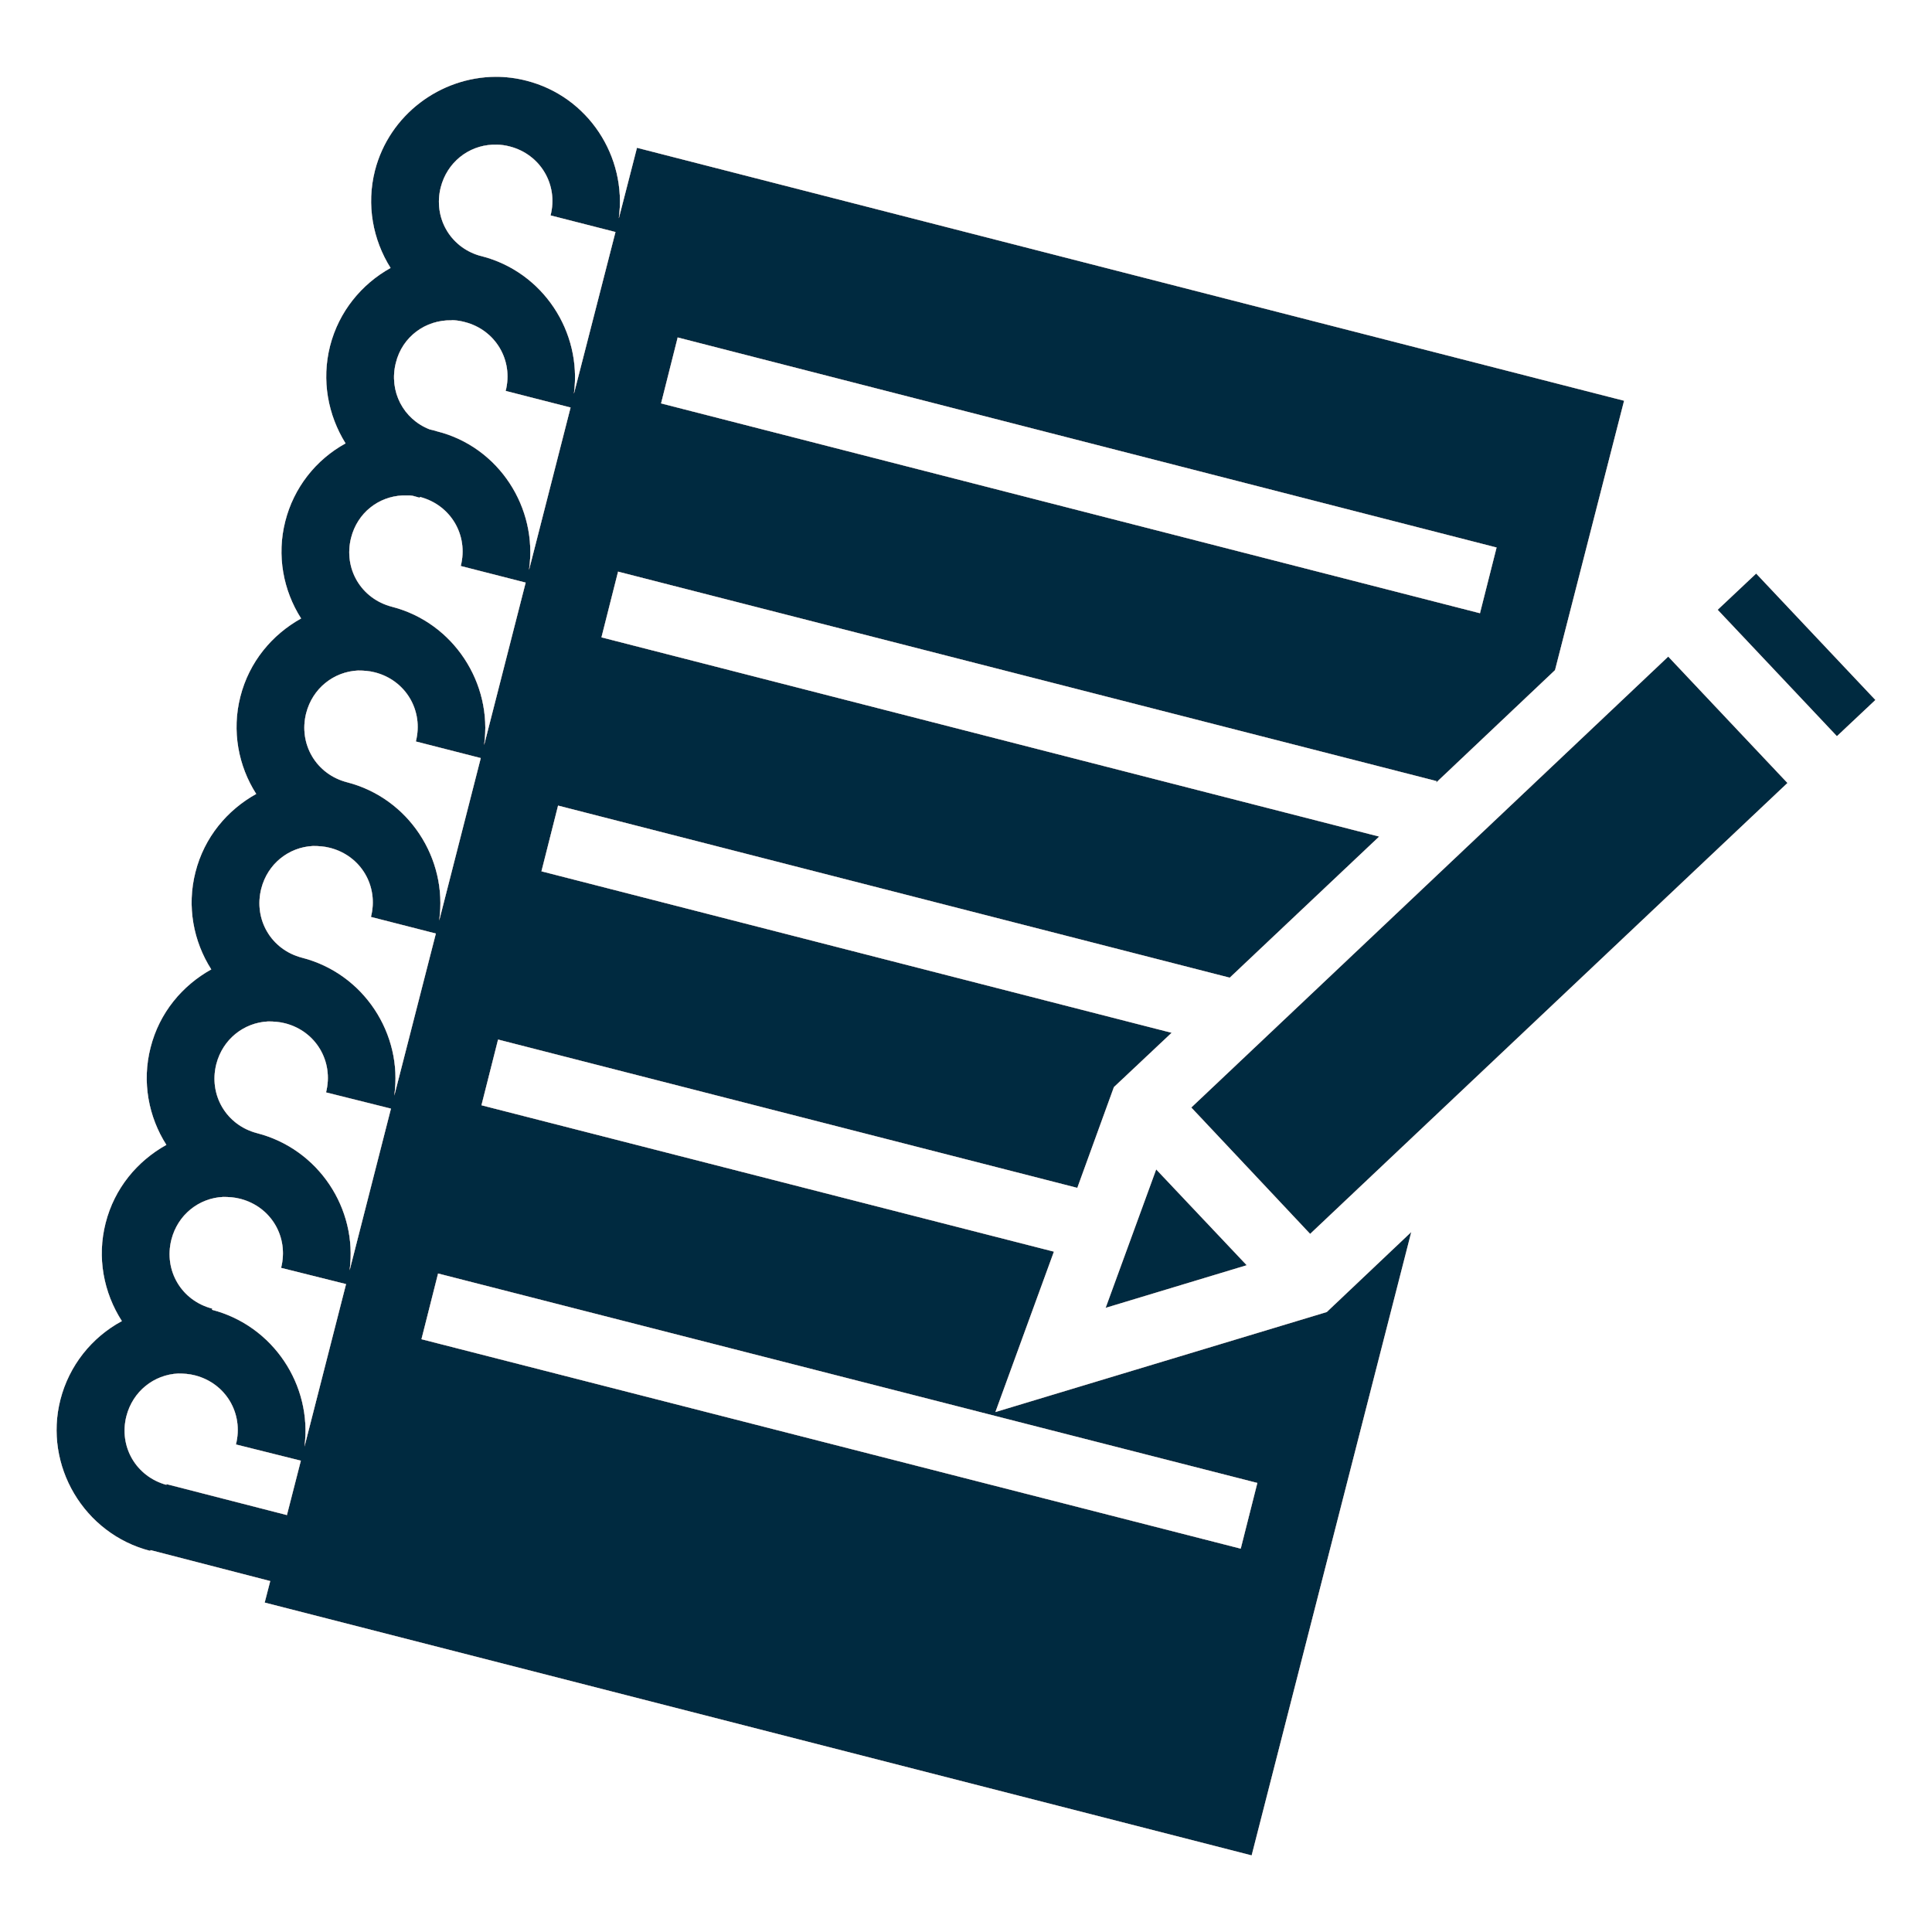
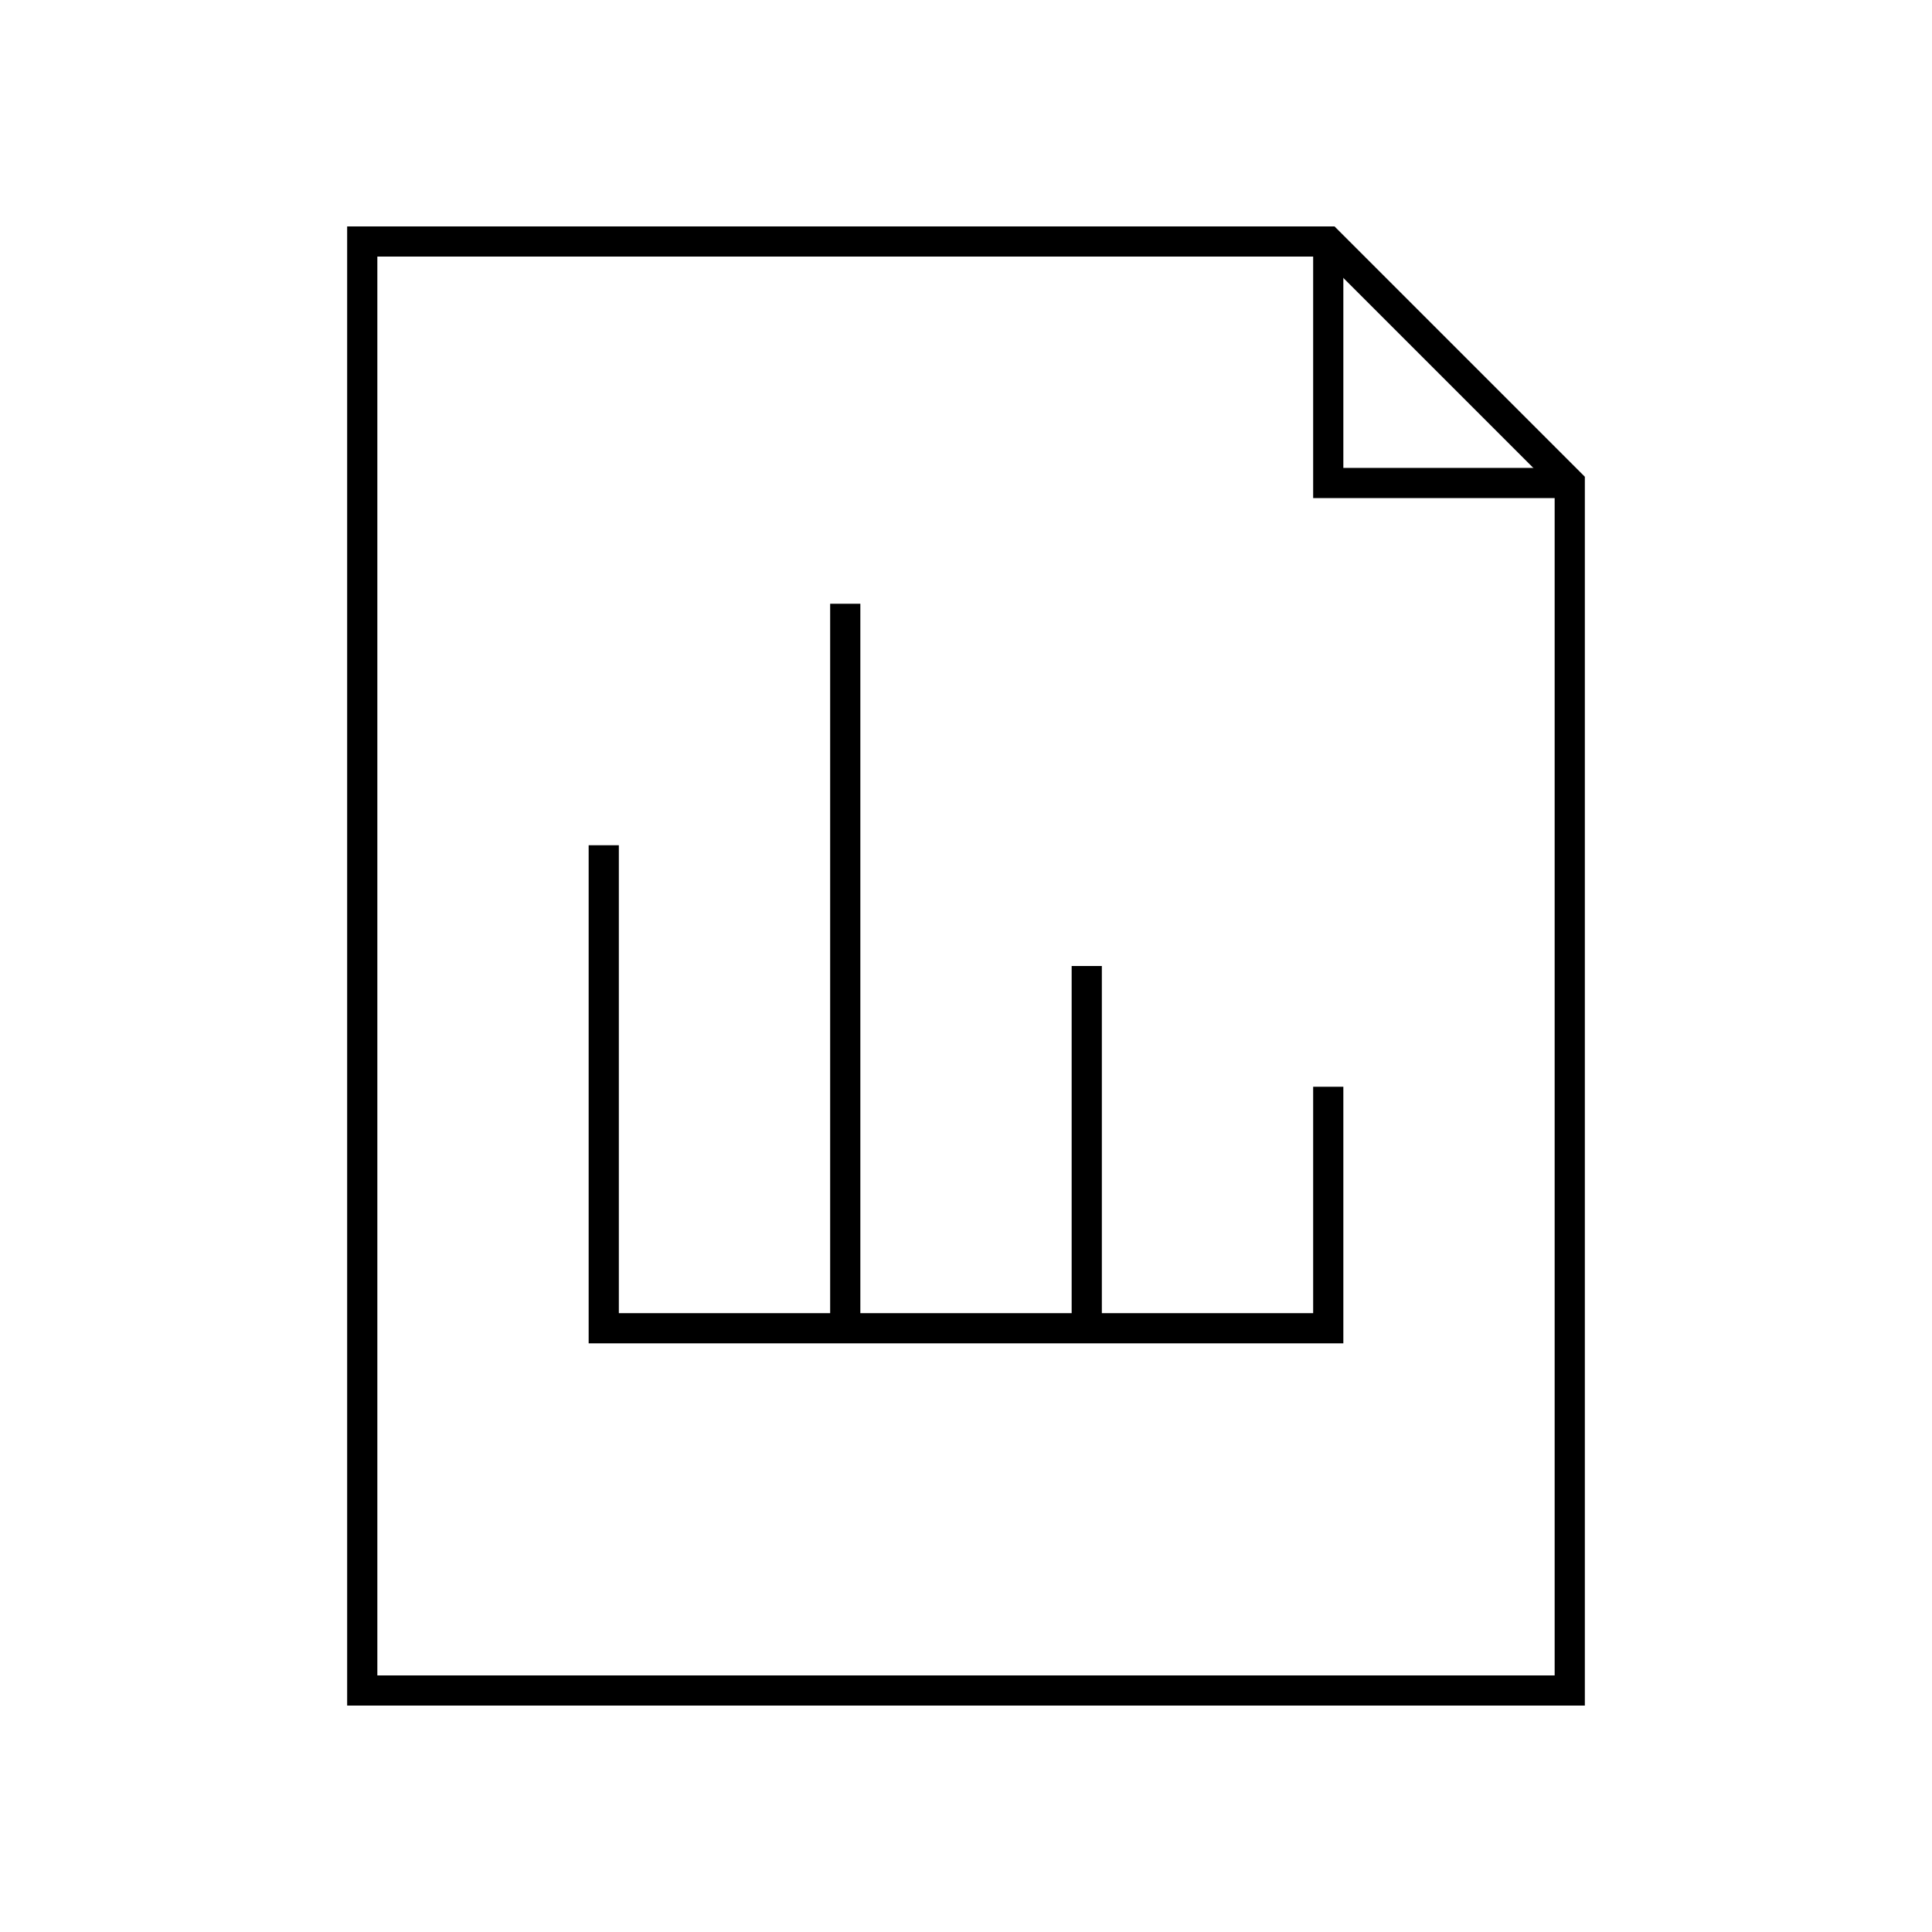
- <svg xmlns="http://www.w3.org/2000/svg" viewBox="0 0 512 512" style="height: 512px; width: 512px;">
-   <defs>
-     <filter id="shadow-1" height="300%" width="300%" x="-100%" y="-100%">
-       <feFlood flood-color="rgba(255, 255, 255, 1)" result="flood" />
-       <feComposite in="flood" in2="SourceGraphic" operator="atop" result="composite" />
-       <feGaussianBlur in="composite" stdDeviation="15" result="blur" />
-       <feOffset dx="0" dy="0" result="offset" />
-       <feComposite in="SourceGraphic" in2="offset" operator="over" />
-     </filter>
-   </defs>
-   <g class="" transform="translate(0,0)" style="">
-     <path d="M131.3 20.35c-14.6.1-28.1 10-31.93 24.82-2.33 9.13-.55 18.4 4.13 25.84-7.67 4.26-13.69 11.53-16.03 20.66-2.32 9.13-.56 18.33 4.1 25.83a32.687 32.687 0 0 0-15.96 20.6c-2.34 9.1-.54 18.4 4.18 25.8-7.72 4.3-13.75 11.5-16.09 20.7-2.33 9.1-.54 18.4 4.19 25.8-7.72 4.3-13.75 11.5-16.09 20.7-2.34 9.1-.54 18.4 4.18 25.8-7.72 4.3-13.75 11.5-16.08 20.7-2.34 9.1-.54 18.4 4.18 25.8-7.72 4.3-13.75 11.5-16.09 20.7-2.35 9.2-.51 18.5 4.3 26a32.915 32.915 0 0 0-16.28 20.8c-4.48 17.5 6.25 35.6 23.79 40.1l.1-.2 31.71 8.2-1.47 5.7 261.56 67L374 326.5l-22.4 21.2-87.8 26.5 15.5-42.5-151.7-38.8 4.4-17.4 153.5 39.3 9.7-26.7 15.3-14.4-167-42.8 4.4-17.4 178 45.6 39.6-37.4-206.1-52.8 4.4-17.4L380.7 207l-.1.4 31.5-29.8 18.3-71.4-261.6-67.04-4.8 18.66c2.2-16.32-8.1-32.27-24.5-36.44-2.7-.7-5.5-1.04-8.2-1.03zm.3 17.99c1.2 0 2.4.19 3.5.48 8.1 2.09 12.9 10.13 10.8 18.27l17.2 4.4-11 42.81c2.2-16.35-8.2-32.26-24.5-36.43l-.6-.15c-7.8-2.34-12.2-10.15-10.2-18.07 1.7-6.61 7.3-11 13.7-11.3h1.1zm-11.9 46.51c.9 0 1.9.14 2.9.36l.6.15c8.1 2.08 12.9 10.12 10.8 18.24l17.2 4.4-11 43c2.4-16.4-8-32.6-24.4-36.7-.7-.2-1.3-.4-1.9-.5-7-2.7-10.9-10.1-9-17.62 1.7-6.97 7.9-11.45 14.8-11.29zm59.9 4.59 217 55.66-4.4 17.4-217-55.6zm-72.9 41.86h1.3c.5 0 .9 0 1.4.1.6.2 1.2.3 1.8.5l.1-.2c8.1 2.1 12.9 10.1 10.8 18.3l17.2 4.4-11 43c2.3-16.3-8.1-32.4-24.4-36.6-8.18-2.1-12.94-10.1-10.85-18.3 1.69-6.6 7.25-10.9 13.65-11.2zM465.4 152l-10.2 9.6 31.6 33.5 10.2-9.6zm-23.3 22L315.7 293.5l31.5 33.5 126.5-119.5zm-347.23 3.7c1.48 0 3 .1 4.53.5 8.1 2.1 12.9 10.1 10.8 18.3l17.2 4.4-11 43c2.3-16.4-8.1-32.4-24.44-36.6-8.14-2.1-12.9-10.1-10.82-18.3 1.7-6.6 7.32-11 13.73-11.3zm-11.91 46.5c1.48 0 3 .1 4.53.5 8.14 2.1 12.91 10.1 10.81 18.3l17.2 4.4-11 42.9c2.3-16.3-8.1-32.3-24.45-36.5-8.14-2.1-12.89-10.1-10.81-18.3 1.69-6.6 7.31-11 13.72-11.3zm-11.9 46.5c1.48 0 3 .1 4.53.5 8.13 2.1 12.89 10.1 10.81 18.3l17.2 4.3-10.94 42.8c2.16-16.3-8.25-32.1-24.51-36.3-8.14-2.1-12.9-10.1-10.82-18.3 1.7-6.6 7.32-11 13.73-11.3zm235.34 39.2L293 346.6l37.4-11.3zm-247.25 7.3c1.48 0 3 .1 4.53.5 8.14 2.1 12.9 10.1 10.81 18.3l17.21 4.3-11 43c2.1-16.2-8.3-32-24.53-36.2l.1-.3c-8.16-2.1-12.92-10.1-10.84-18.3 1.69-6.6 7.31-11 13.72-11.3zm56.95 20.3L333.2 393l-4.4 17.4-217.1-55.5zM47.18 364c1.48 0 3 .1 4.52.5 8.14 2.1 12.9 10.1 10.82 18.3l17.2 4.3-3.69 14.4-31.92-8.2v.2c-8.01-2.2-12.67-10.1-10.61-18.2 1.7-6.6 7.32-11 13.73-11.3z" fill="#062940" fill-opacity="1" filter="url(#shadow-1)" />
-   </g>
+ <svg xmlns="http://www.w3.org/2000/svg" width="800px" height="800px" viewBox="0 0 64 64" fill="none" stroke="#000000">
+   <polyline points="44 8 44 16 52 16" />
+   <polygon points="52 16 44 8 12 8 12 56 52 56 52 16" />
+   <line x1="28" y1="20" x2="28" y2="44" />
+   <line x1="36" y1="32" x2="36" y2="44" />
+   <polyline points="44 36 44 44 20 44 20 28" />
</svg>
